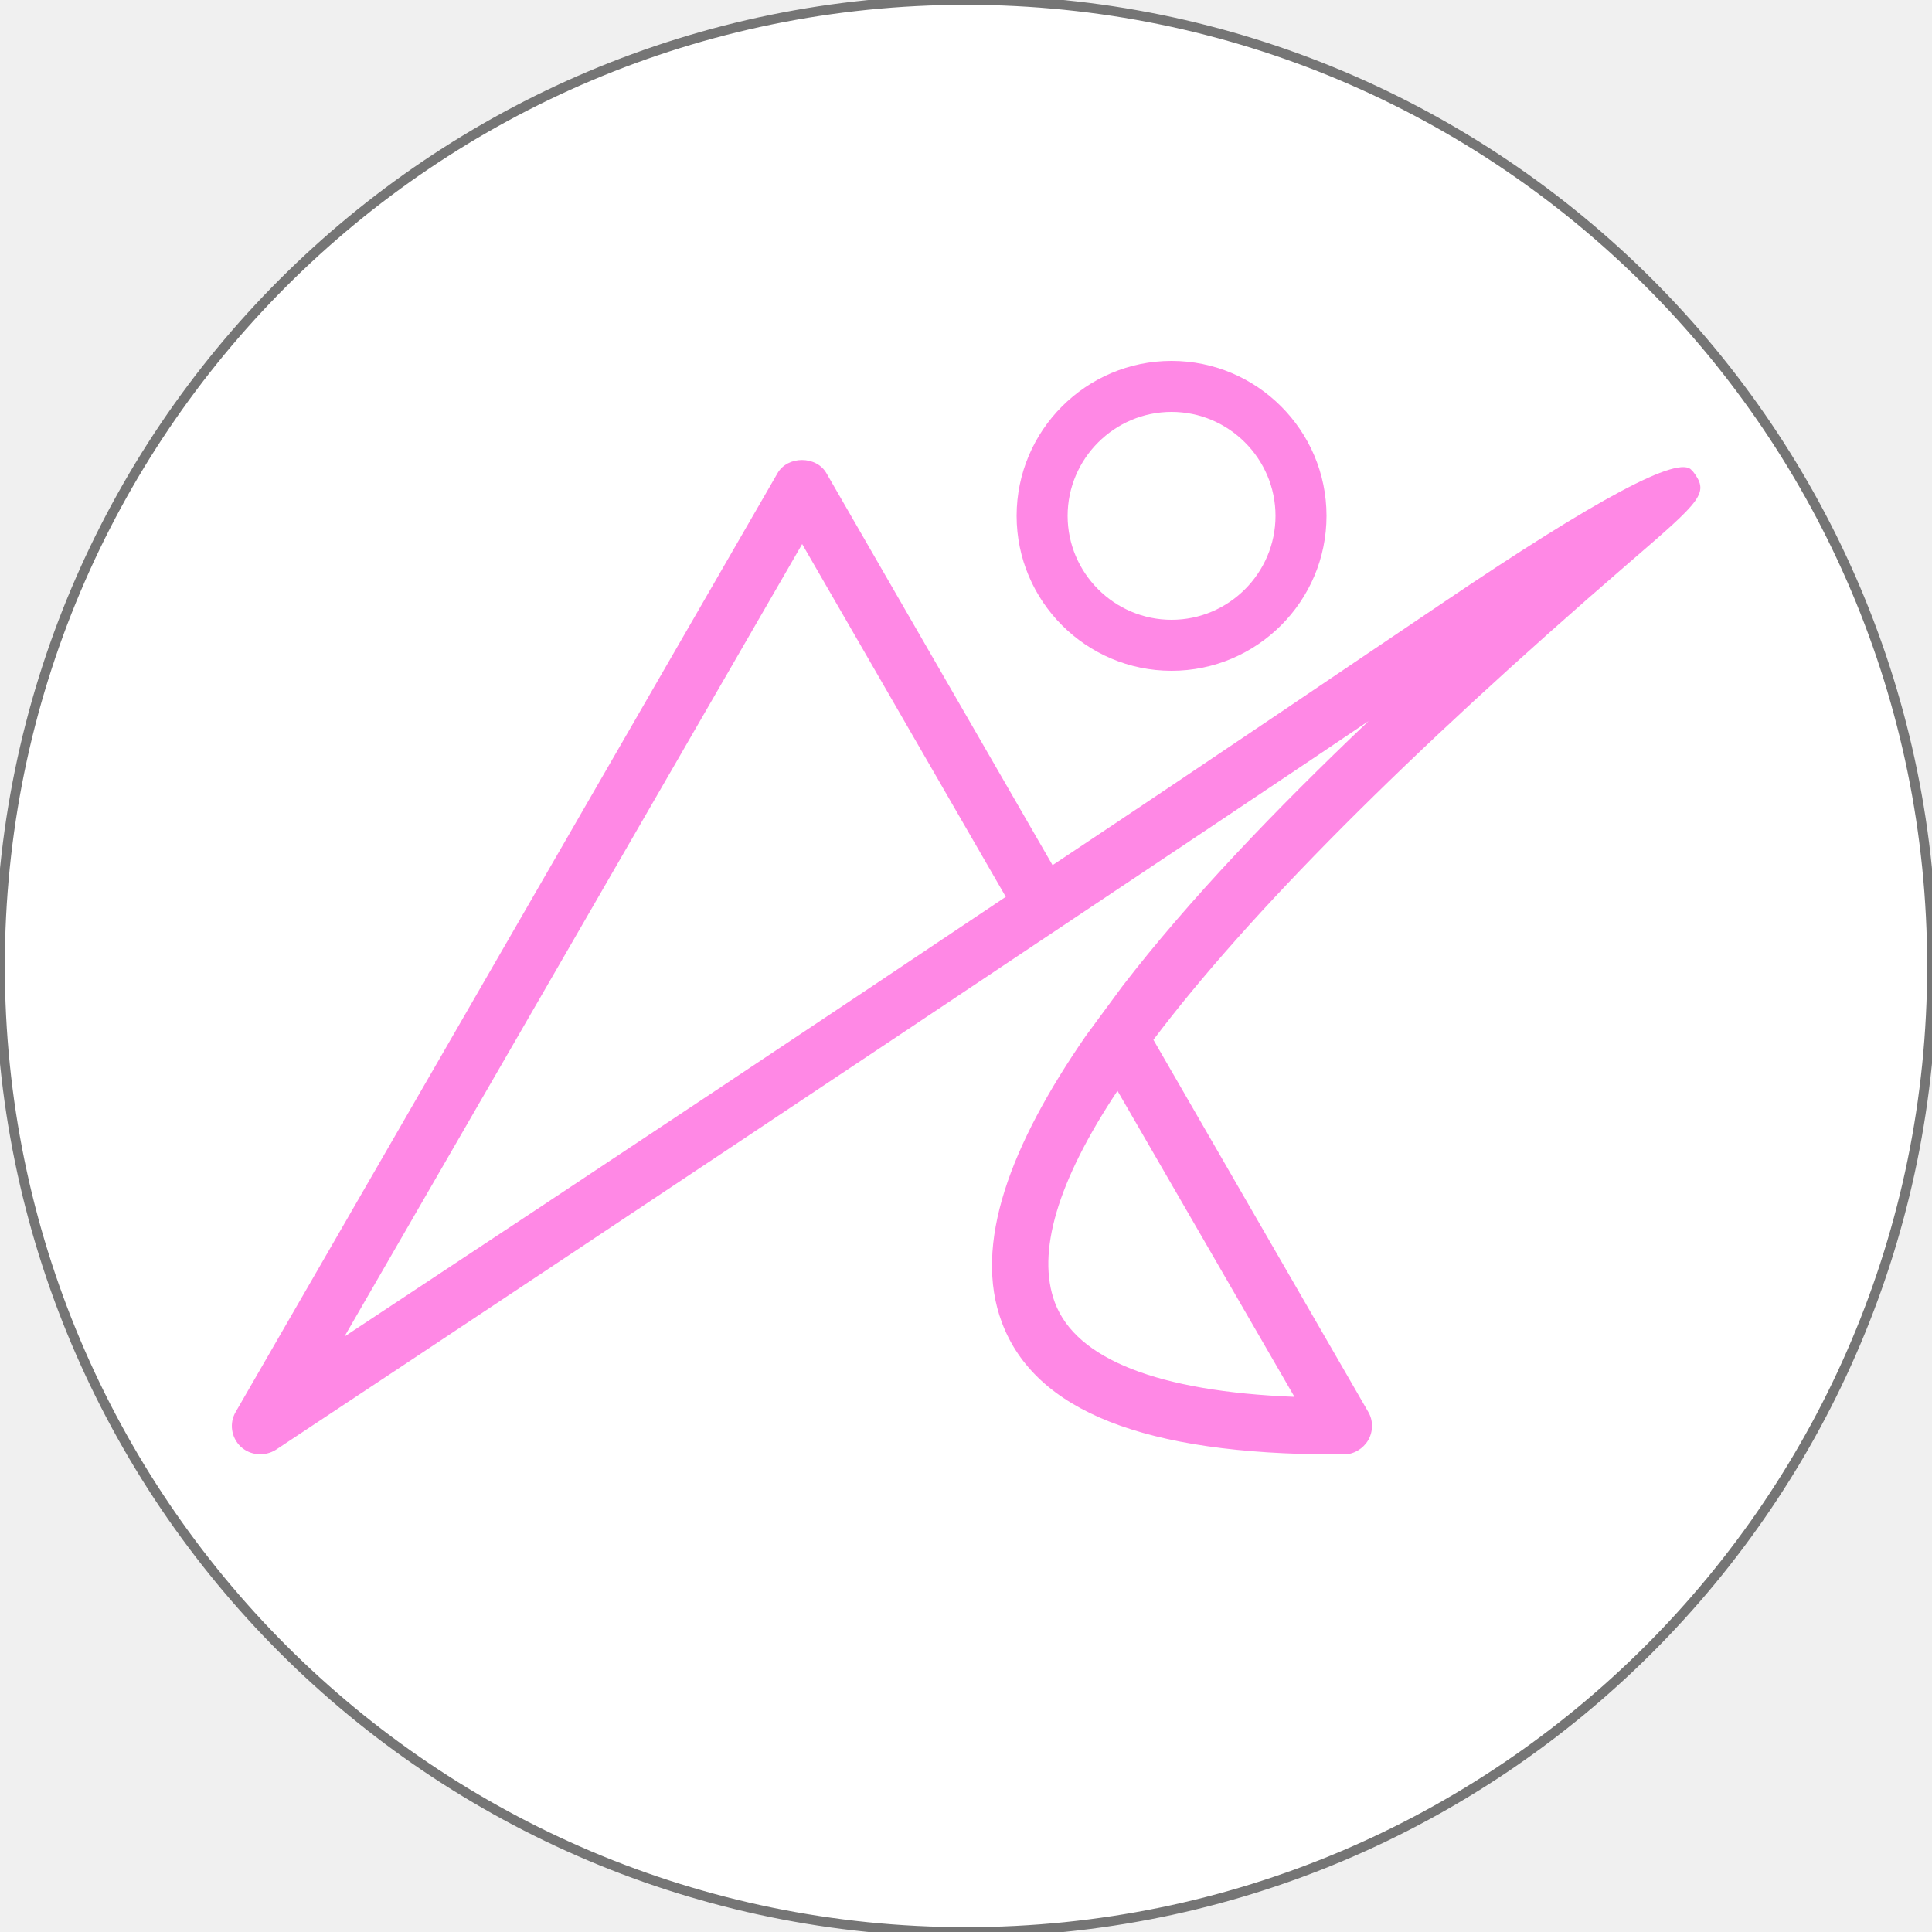
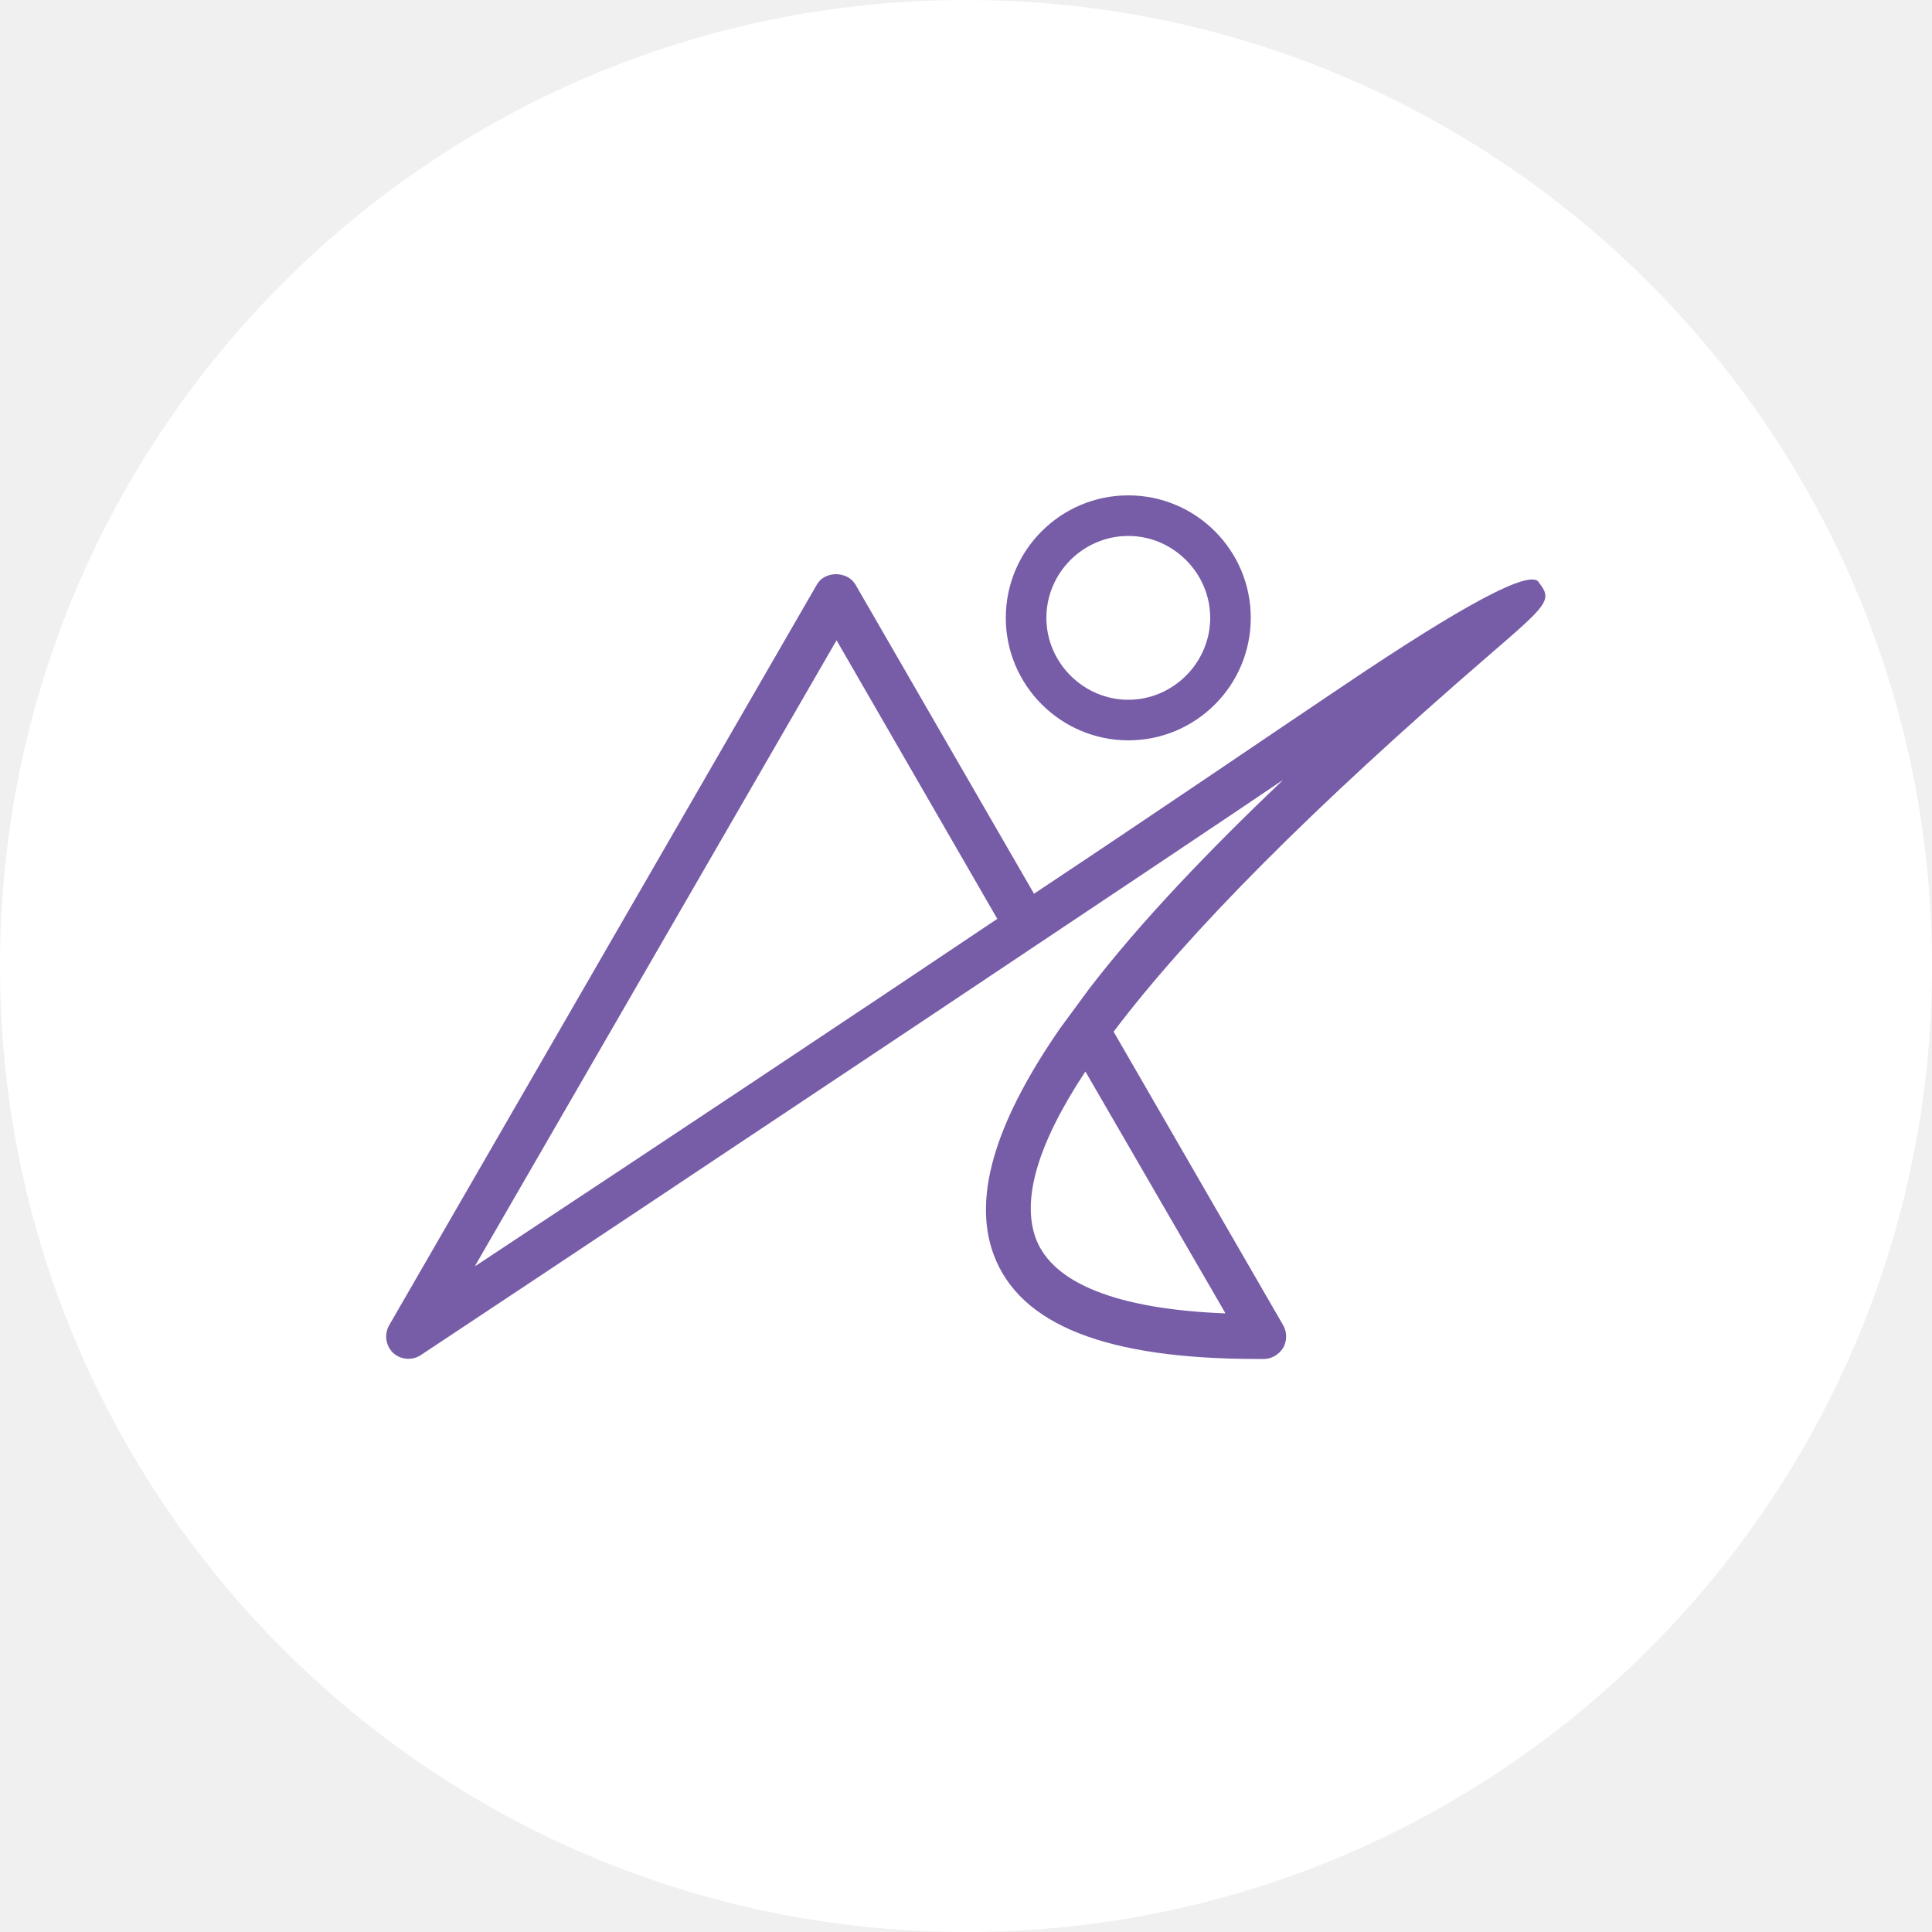
<svg xmlns="http://www.w3.org/2000/svg" id="Layer_1" version="1.1" viewBox="0 0 50 50">
  <defs>
    <style>
      .st0 {
        fill: #fff;
-         stroke: #757575;
-         stroke-miterlimit: 10;
-         stroke-width: .25px;
      }

      .st1 {
-         fill: #ff88e5;
+         fill: #775ca7;
      }
    </style>
  </defs>
  <circle class="st0" cx="25" cy="25" r="25" />
  <g>
-     <path class="st1" d="M43.78,12.17c-.31-.41-2.45.73-6.41,3.41-2.38,1.6-5.68,3.85-10.13,6.81l-5.85-10.14c-.26-.46-1.01-.46-1.27,0l-14.02,24.29c-.17.29-.12.66.13.9.25.23.62.26.91.08,8.07-5.34,26.27-17.49,28.28-18.86-2.42,2.3-4.66,4.64-6.37,6.86l-.95,1.29c-1.95,2.82-2.93,5.4-2.17,7.42.86,2.29,3.69,3.41,8.64,3.41h.21c.26,0,.5-.15.63-.37.13-.23.13-.51,0-.73l-5.56-9.63c2.46-3.26,6.55-7.37,12.29-12.33,1.95-1.68,2.11-1.82,1.65-2.41h-.01ZM8.92,34.58l11.84-20.5,5.27,9.13c-4.55,3.05-10.18,6.8-17.1,11.37h-.01ZM33.49,36.15c-3.51-.14-5.64-.97-6.19-2.44-.48-1.29.06-3.13,1.62-5.48l4.58,7.92h0Z" />
-     <path class="st1" d="M30.32,17.36c-2.21,0-4.01-1.8-4.01-4.01s1.8-4.01,4.01-4.01,4.01,1.8,4.01,4.01-1.8,4.01-4.01,4.01ZM30.32,10.66c-1.48,0-2.69,1.21-2.69,2.69s1.21,2.69,2.69,2.69,2.69-1.21,2.69-2.69-1.21-2.69-2.69-2.69Z" />
+     <path class="st1" d="M39.82,15.06c-.24-.32-1.93.58-5.06,2.69-1.88,1.26-4.48,3.04-8,5.38l-4.62-8c-.21-.36-.8-.36-1,0l-11.07,19.17c-.13.23-.09.52.1.71.2.18.49.21.72.06,6.37-4.22,20.74-13.81,22.32-14.89-1.91,1.82-3.68,3.66-5.03,5.42l-.75,1.02c-1.54,2.23-2.31,4.26-1.71,5.86.68,1.81,2.91,2.69,6.82,2.69h.17c.21,0,.39-.12.5-.29.1-.18.1-.4,0-.58l-4.39-7.6c1.94-2.57,5.17-5.82,9.7-9.73,1.54-1.33,1.67-1.44,1.3-1.9,0,0,0,0,0,0ZM12.3,32.75l9.35-16.18,4.16,7.21c-3.59,2.41-8.04,5.37-13.5,8.98h0ZM31.7,33.99c-2.77-.11-4.45-.77-4.89-1.93-.38-1.02.05-2.47,1.28-4.33l3.62,6.25h0Z" />
+     <path class="st1" d="M29.2,19.16c-1.74,0-3.17-1.42-3.17-3.17s1.42-3.17,3.17-3.17,3.17,1.42,3.17,3.17-1.42,3.17-3.17,3.17ZM29.2,13.87c-1.17,0-2.12.96-2.12,2.12s.96,2.12,2.12,2.12,2.12-.96,2.12-2.12-.96-2.12-2.12-2.12Z" />
  </g>
</svg>
